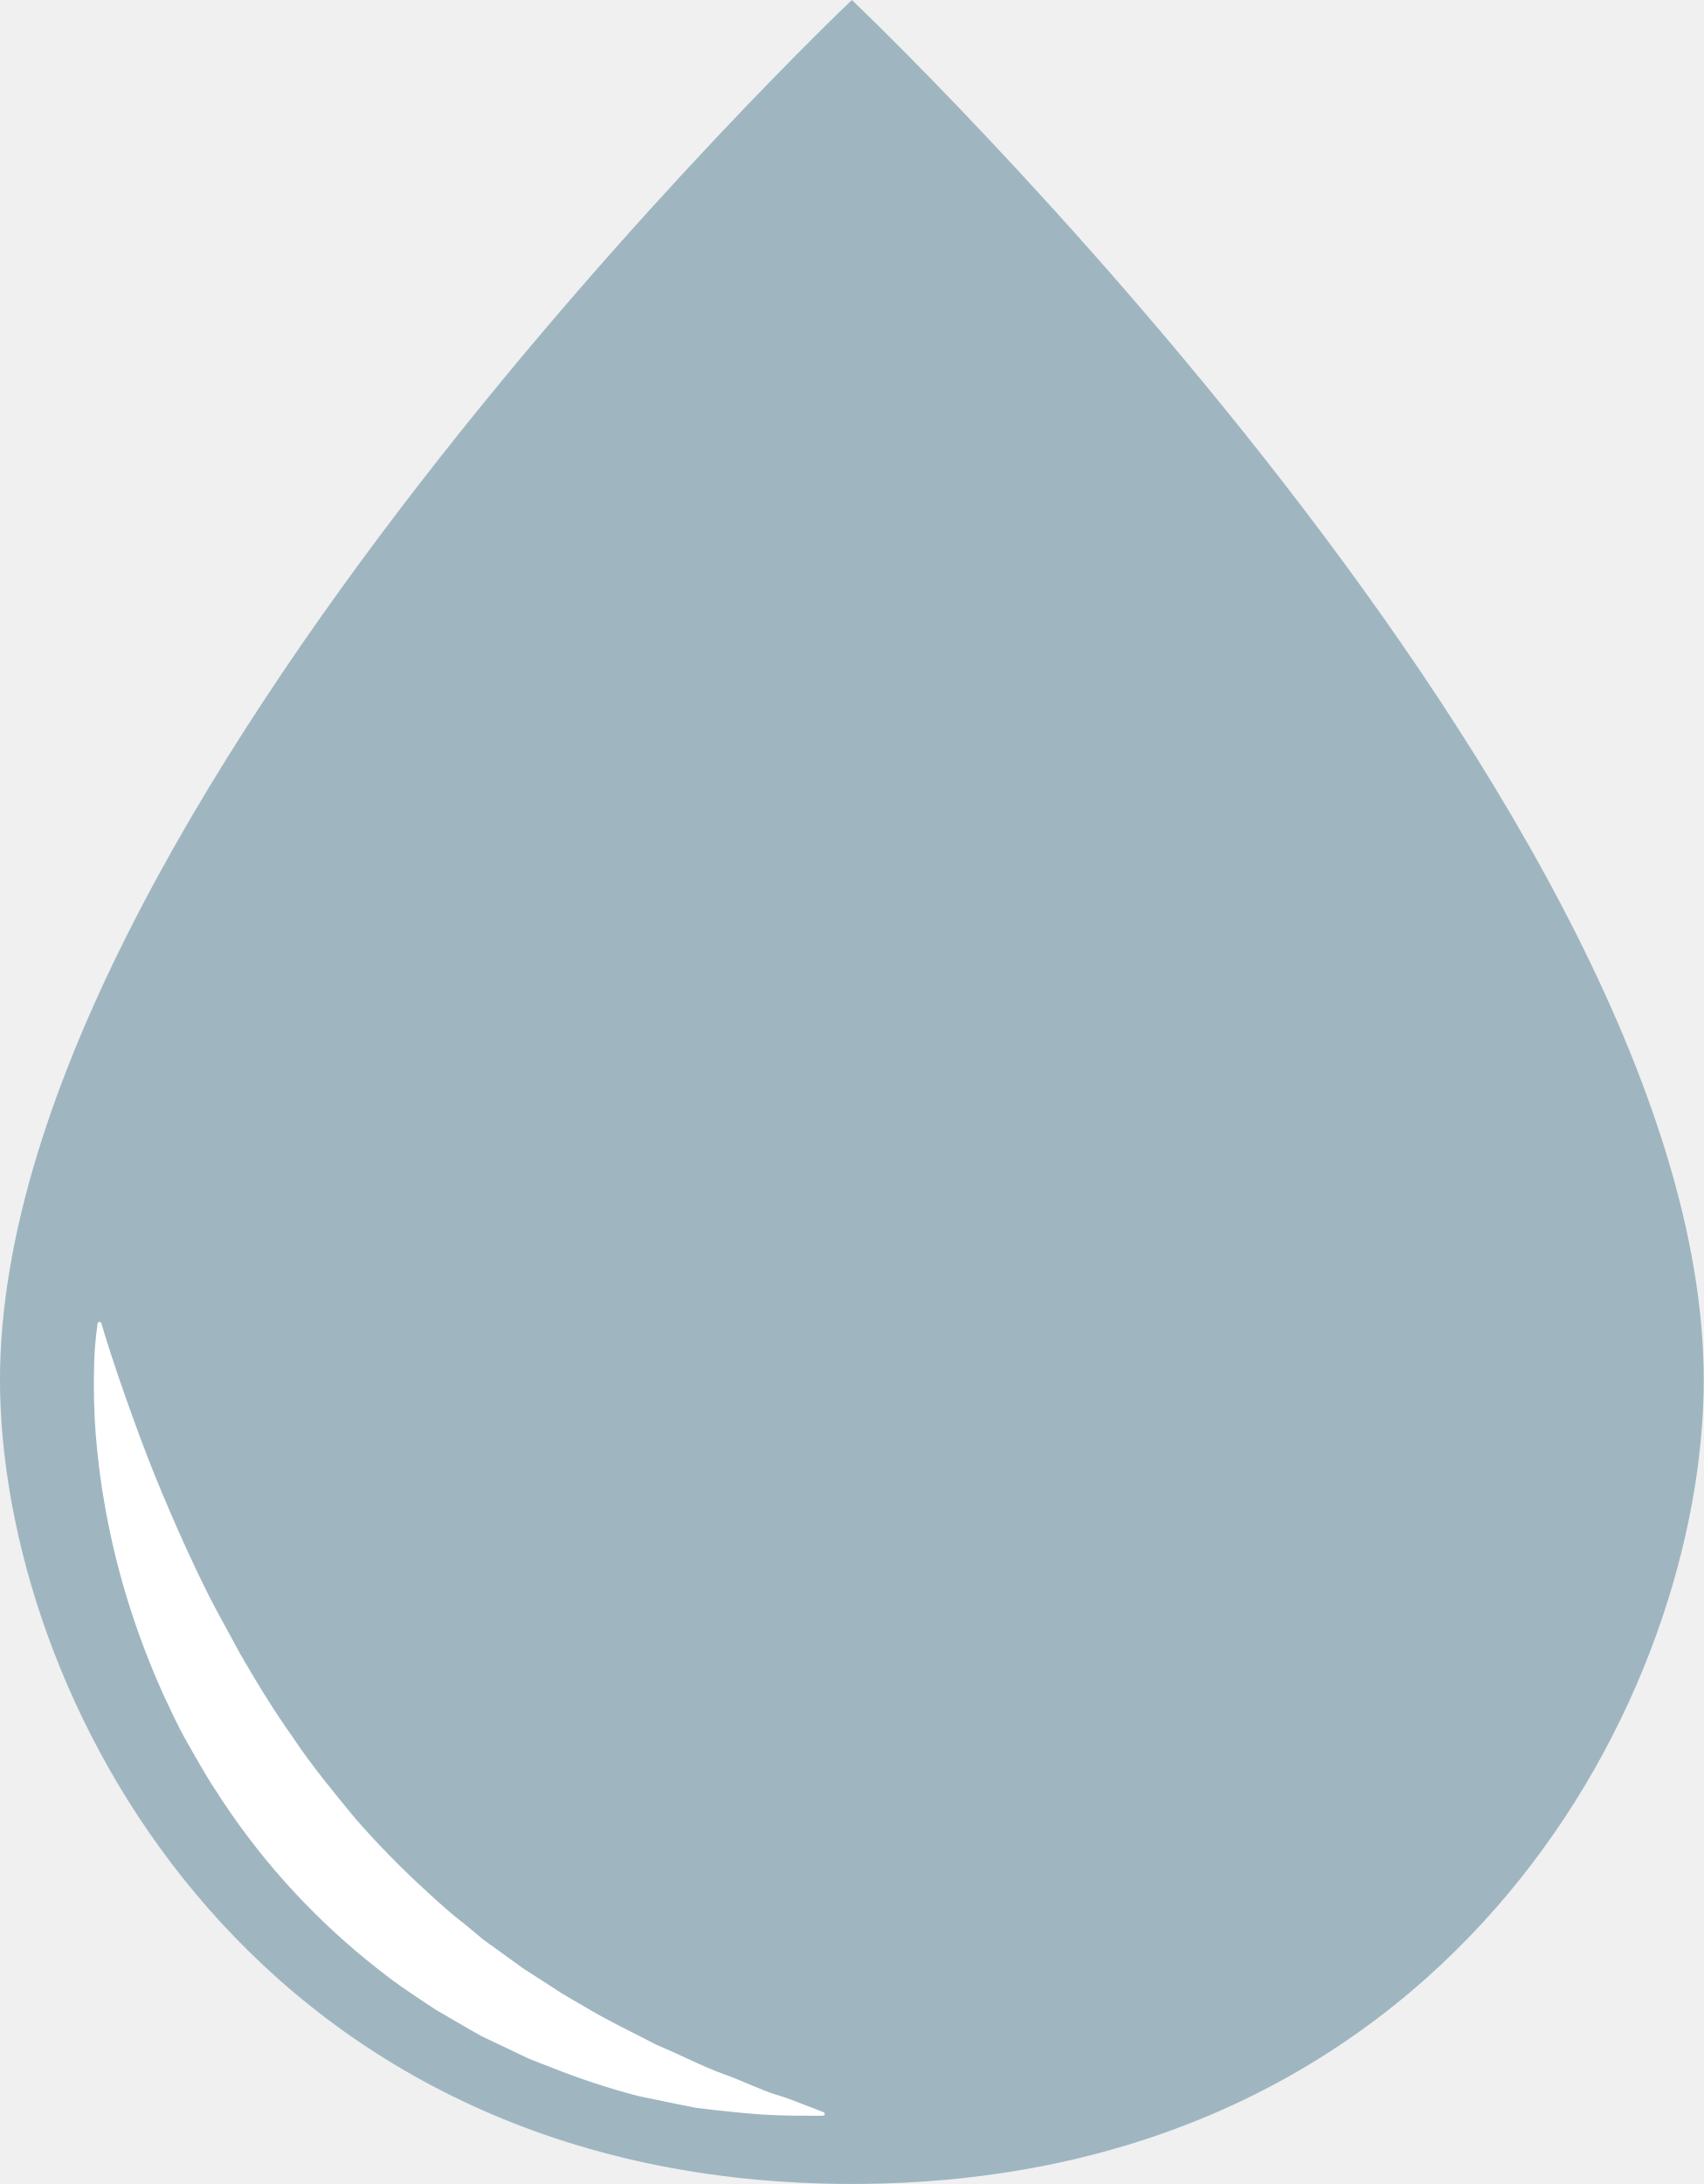
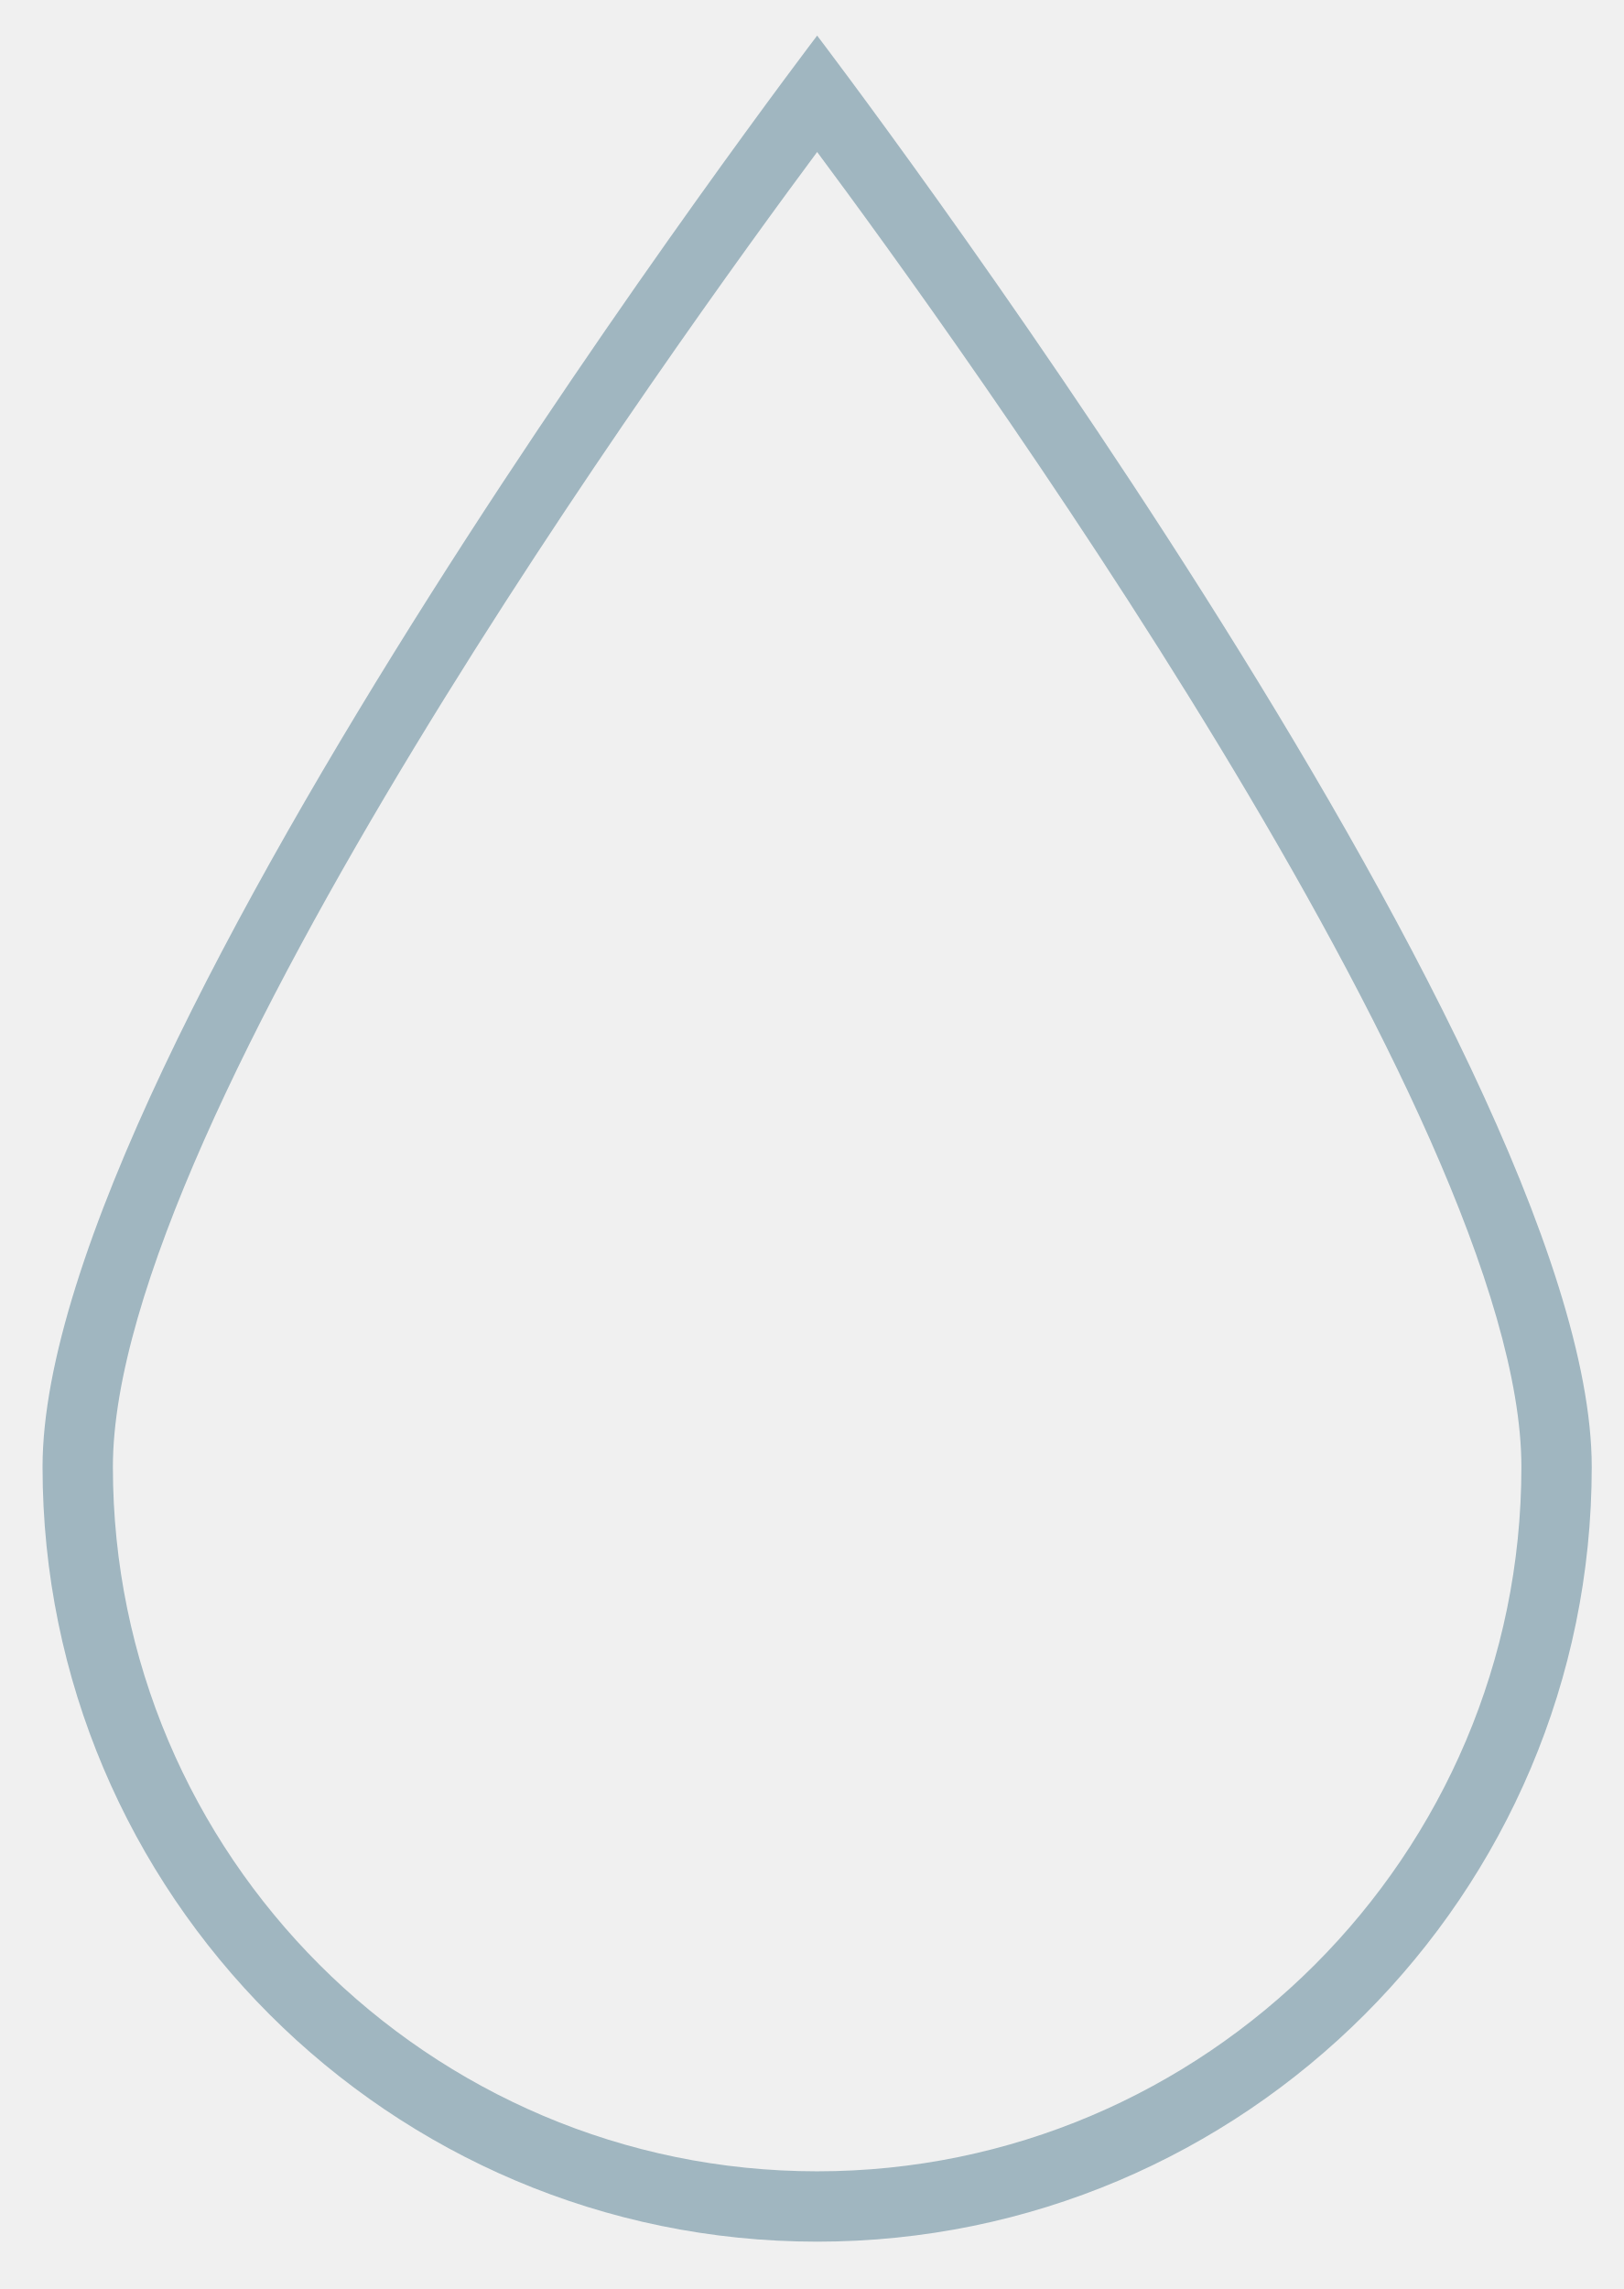
- <svg xmlns="http://www.w3.org/2000/svg" id="Ebene_1" data-name="Ebene 1" viewBox="0 0 335.46 429.92">
-   <defs>
-     <style>.cls-1{fill:#9fb6c1;}.cls-2{fill:#fff;}</style>
-   </defs>
-   <path class="cls-1" d="M574.1,281.14s-170.46,161.6-167.7,274.41c1.54,62.71,51.83,155.5,167.7,155.5s166.16-92.8,167.7-155.5C744.57,442.74,574.1,281.14,574.1,281.14Z" transform="translate(-406.37 -281.14)" />
-   <path class="cls-2" d="M426.3,541.55s1,3.49,3,9.44c1,3,2.26,6.54,3.73,10.58s3.19,8.56,5.22,13.39,4.28,10,6.83,15.35c1.28,2.67,2.61,5.4,4.08,8.12s3,5.49,4.51,8.29c3.19,5.53,6.61,11.15,10.46,16.56,3.69,5.54,8,10.71,12.25,15.9a177.06,177.06,0,0,0,14,14.28c2.43,2.24,4.86,4.46,7.45,6.42L501.6,663l3.88,2.8,3.83,2.78,3.9,2.51,3.83,2.48c1.28.79,2.59,1.5,3.86,2.24,5,3.06,10.12,5.43,14.75,7.86,4.8,2,9.1,4.29,13.14,5.73s7.46,3.2,10.44,4.09,5.27,1.92,6.86,2.49l2.44.95h0a.36.36,0,0,1-.13.69l-2.61,0c-1.69,0-4.21,0-7.4-.13s-7-.53-11.5-1l-3.44-.42-3.6-.71-7.79-1.61A147.44,147.44,0,0,1,515,688.15c-1.49-.59-3-1.14-4.55-1.78l-4.52-2.16L501.26,682c-1.52-.82-3-1.72-4.55-2.6l-4.62-2.69-4.5-3c-3.05-2-6-4.28-8.87-6.61a140.26,140.26,0,0,1-29.9-33.55c-2.06-3.09-3.82-6.31-5.62-9.46s-3.27-6.41-4.76-9.58a162,162,0,0,1-7.09-18.85,155.61,155.61,0,0,1-4.21-17.42,149.35,149.35,0,0,1-1.94-14.94c-.32-4.47-.39-8.37-.33-11.58a69.16,69.16,0,0,1,.72-10.06.36.36,0,0,1,.41-.3A.37.37,0,0,1,426.3,541.55Z" transform="translate(-406.37 -281.14)" />
+ <svg xmlns="http://www.w3.org/2000/svg" version="1.1" id="Ebene_1" x="0px" y="0px" viewBox="0 0 374 527.1" style="enable-background:new 0 0 374 527.1;" xml:space="preserve">
+   <style type="text/css">
+ 	.st0{fill:#A0B6C0;}
+ </style>
+   <g>
+     <path class="st0" d="M188.2,8.2c0,0-178.4,233.9-178.4,329.6c0,98.4,80,178.4,178.4,178.4s178.4-80,178.4-178.4   C366.6,242.1,188.2,8.2,188.2,8.2z M188.2,500C98.8,500,26,427.2,26,337.8c0-80,131.3-261.2,162.2-302.8   c30.9,41.5,162.2,222.7,162.2,302.8C350.4,427.2,277.6,500,188.2,500z" />
+   </g>
</svg>
